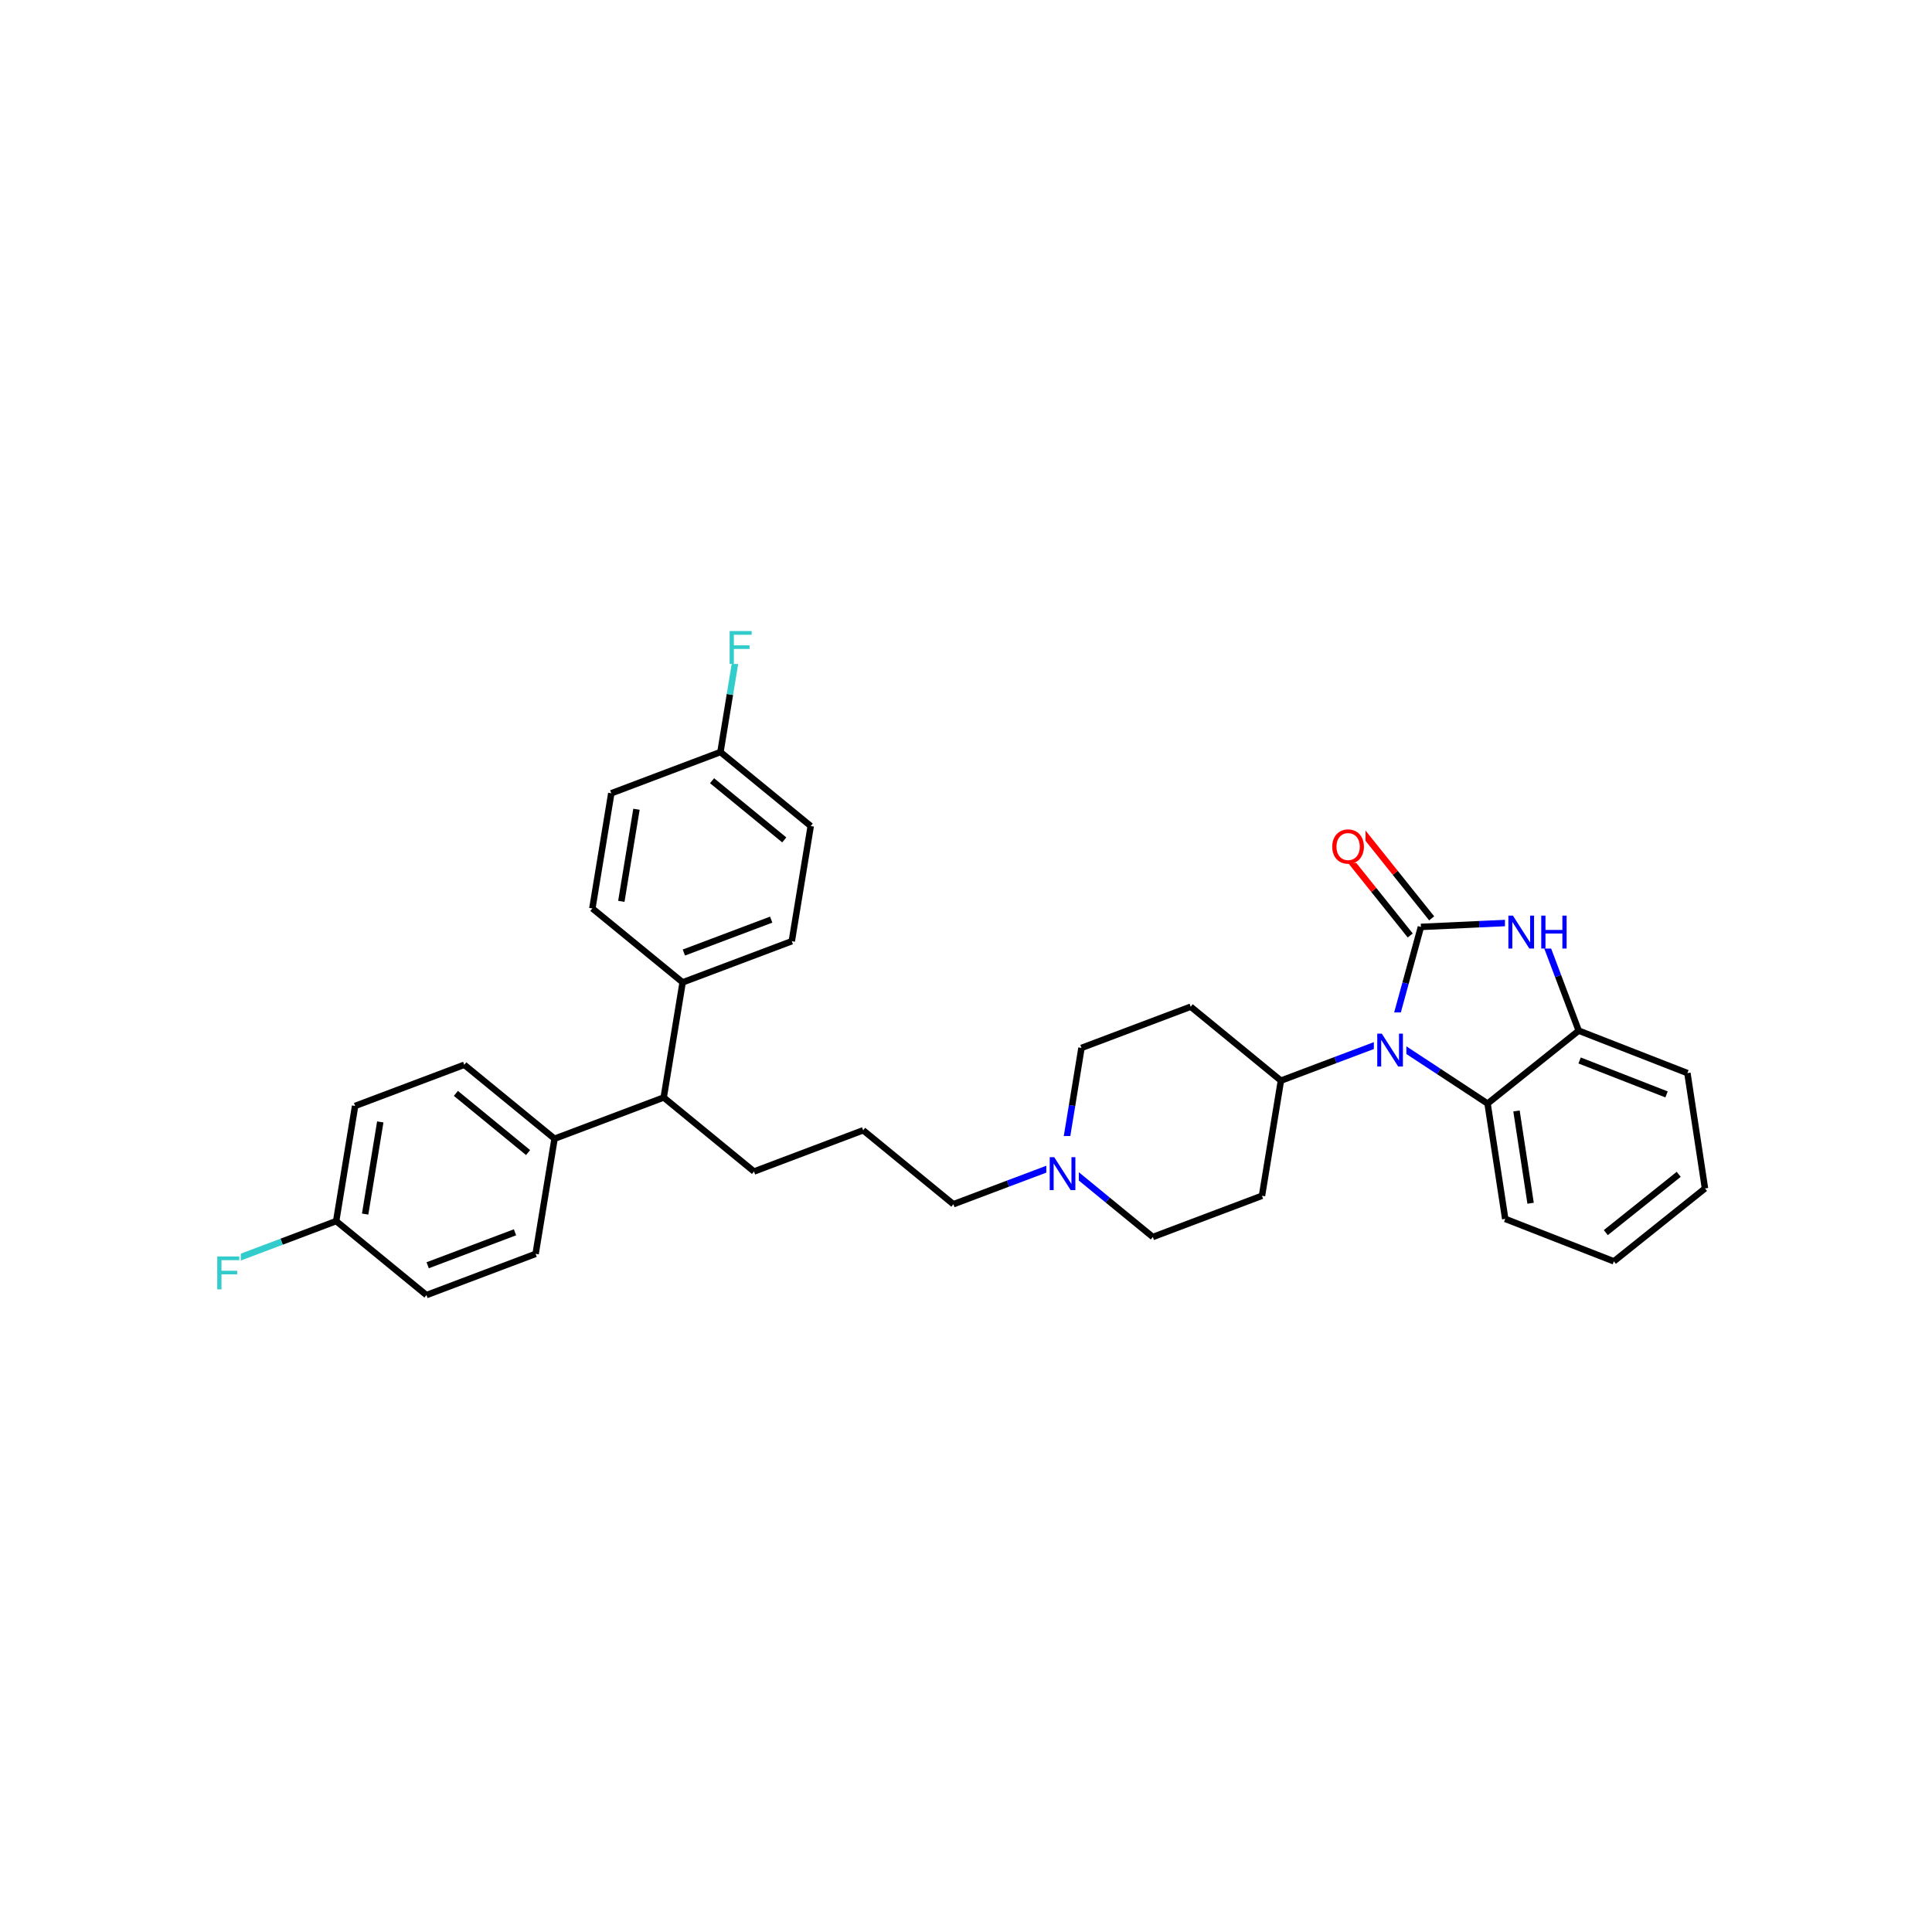
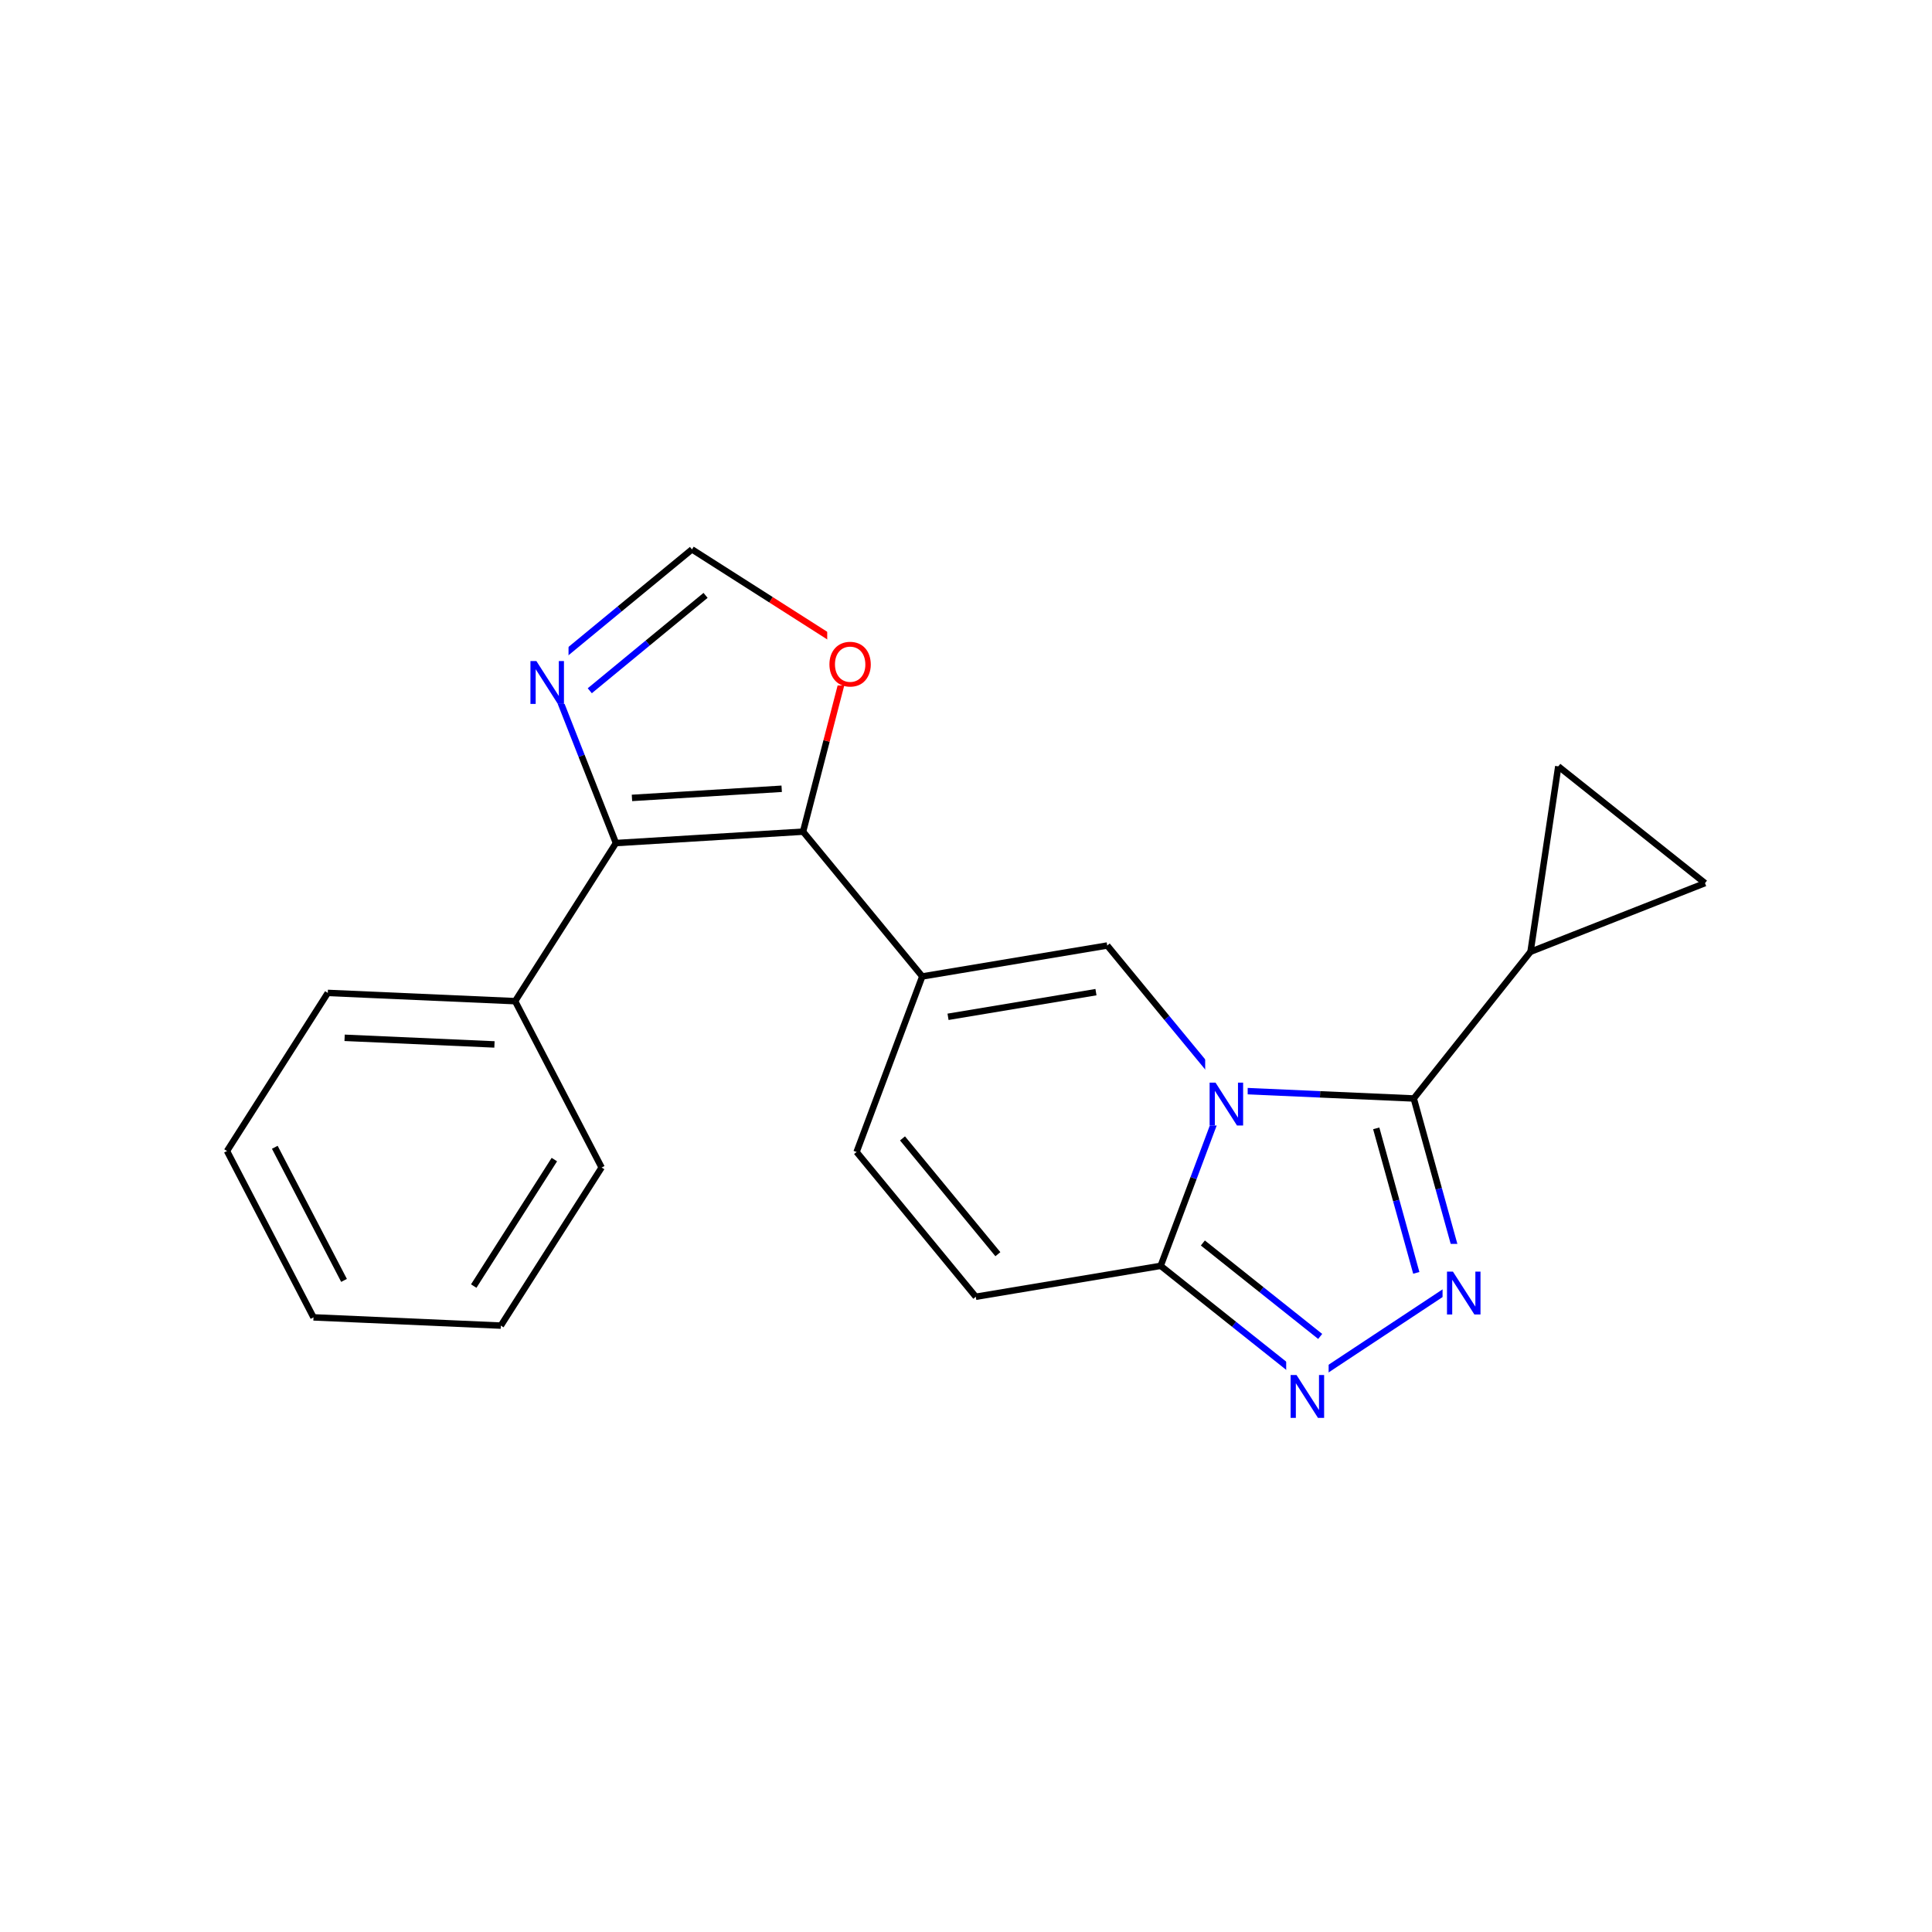
<svg xmlns="http://www.w3.org/2000/svg" version="1.1" baseProfile="full" xml:space="preserve" width="300px" height="300px">
-   <line x1="195.96" y1="185.68" x2="179.01" y2="192.08" stroke="rgb(0,0,0)" stroke-width="1" />
-   <line x1="198.90" y1="167.80" x2="195.96" y2="185.68" stroke="rgb(0,0,0)" stroke-width="1" />
-   <line x1="179.01" y1="192.08" x2="172.00" y2="186.34" stroke="rgb(0,0,0)" stroke-width="1" />
-   <line x1="172.00" y1="186.34" x2="165.00" y2="180.60" stroke="rgb(0,0,255)" stroke-width="1" />
-   <line x1="165.00" y1="180.60" x2="166.47" y2="171.66" stroke="rgb(0,0,255)" stroke-width="1" />
-   <line x1="166.47" y1="171.66" x2="167.93" y2="162.72" stroke="rgb(0,0,0)" stroke-width="1" />
-   <line x1="165.00" y1="180.60" x2="156.52" y2="183.79" stroke="rgb(0,0,255)" stroke-width="1" />
-   <line x1="156.52" y1="183.79" x2="148.04" y2="186.99" stroke="rgb(0,0,0)" stroke-width="1" />
-   <polygon fill="rgb(255,255,255)" stroke="none" stroke-width="0" points="162.47,184.80 167.52,184.80 167.52,176.40 162.47,176.40 162.47,184.80" />
+   <line x1="132.00" y1="100.96" x2="119.72" y2="93.13" stroke="rgb(255,0,0)" stroke-width="1" />
+   <line x1="119.72" y1="93.13" x2="107.45" y2="85.31" stroke="rgb(0,0,0)" stroke-width="1" />
+   <line x1="124.70" y1="129.14" x2="128.35" y2="115.05" stroke="rgb(0,0,0)" stroke-width="1" />
+   <line x1="128.35" y1="115.05" x2="132.00" y2="100.96" stroke="rgb(255,0,0)" stroke-width="1" />
+   <polygon fill="rgb(255,255,255)" stroke="none" stroke-width="0" points="128.45,106.44 135.55,106.44 135.55,95.48 128.45,95.48 128.45,106.44" />
  <g>
-     <text font-family="helvetica" font-size="7.00" fill="rgb(0,0,255)" x="162.47" y="184.80">N</text>
+     <text font-family="helvetica" font-size="9.13" fill="rgb(255,0,0)" x="128.45" y="106.44">O</text>
  </g>
-   <line x1="167.93" y1="162.72" x2="184.89" y2="156.32" stroke="rgb(0,0,0)" stroke-width="1" />
-   <line x1="184.89" y1="156.32" x2="198.90" y2="167.80" stroke="rgb(0,0,0)" stroke-width="1" />
-   <line x1="198.90" y1="167.80" x2="207.38" y2="164.60" stroke="rgb(0,0,0)" stroke-width="1" />
-   <line x1="207.38" y1="164.60" x2="215.85" y2="161.41" stroke="rgb(0,0,255)" stroke-width="1" />
-   <line x1="215.85" y1="161.41" x2="223.42" y2="166.38" stroke="rgb(0,0,255)" stroke-width="1" />
-   <line x1="223.42" y1="166.38" x2="230.99" y2="171.36" stroke="rgb(0,0,0)" stroke-width="1" />
-   <line x1="220.64" y1="143.93" x2="218.25" y2="152.67" stroke="rgb(0,0,0)" stroke-width="1" />
-   <line x1="218.25" y1="152.67" x2="215.85" y2="161.41" stroke="rgb(0,0,255)" stroke-width="1" />
-   <polygon fill="rgb(255,255,255)" stroke="none" stroke-width="0" points="213.33,165.61 218.38,165.61 218.38,157.21 213.33,157.21 213.33,165.61" />
+   <line x1="107.45" y1="85.31" x2="96.21" y2="94.56" stroke="rgb(0,0,0)" stroke-width="1" />
+   <line x1="96.21" y1="94.56" x2="84.98" y2="103.82" stroke="rgb(0,0,255)" stroke-width="1" />
+   <line x1="109.56" y1="92.45" x2="100.57" y2="99.85" stroke="rgb(0,0,0)" stroke-width="1" />
+   <line x1="100.57" y1="99.85" x2="91.58" y2="107.26" stroke="rgb(0,0,255)" stroke-width="1" />
+   <line x1="84.98" y1="103.82" x2="90.31" y2="117.37" stroke="rgb(0,0,255)" stroke-width="1" />
+   <line x1="90.31" y1="117.37" x2="95.64" y2="130.91" stroke="rgb(0,0,0)" stroke-width="1" />
+   <polygon fill="rgb(255,255,255)" stroke="none" stroke-width="0" points="81.68,109.30 88.28,109.30 88.28,98.34 81.68,98.34 81.68,109.30" />
  <g>
-     <text font-family="helvetica" font-size="7.00" fill="rgb(0,0,255)" x="213.33" y="165.61">N</text>
+     <text font-family="helvetica" font-size="9.13" fill="rgb(0,0,255)" x="81.68" y="109.30">N</text>
  </g>
-   <line x1="230.99" y1="171.36" x2="233.73" y2="189.27" stroke="rgb(0,0,0)" stroke-width="1" />
-   <line x1="235.48" y1="172.51" x2="237.67" y2="186.84" stroke="rgb(0,0,0)" stroke-width="1" />
-   <line x1="245.14" y1="160.04" x2="230.99" y2="171.36" stroke="rgb(0,0,0)" stroke-width="1" />
-   <line x1="233.73" y1="189.27" x2="250.60" y2="195.86" stroke="rgb(0,0,0)" stroke-width="1" />
-   <line x1="250.60" y1="195.86" x2="264.75" y2="184.54" stroke="rgb(0,0,0)" stroke-width="1" />
-   <line x1="249.35" y1="191.40" x2="260.67" y2="182.35" stroke="rgb(0,0,0)" stroke-width="1" />
-   <line x1="264.75" y1="184.54" x2="262.02" y2="166.63" stroke="rgb(0,0,0)" stroke-width="1" />
-   <line x1="262.02" y1="166.63" x2="245.14" y2="160.04" stroke="rgb(0,0,0)" stroke-width="1" />
-   <line x1="258.78" y1="169.94" x2="245.28" y2="164.67" stroke="rgb(0,0,0)" stroke-width="1" />
-   <line x1="245.14" y1="160.04" x2="241.94" y2="151.56" stroke="rgb(0,0,0)" stroke-width="1" />
-   <line x1="241.94" y1="151.56" x2="238.74" y2="143.09" stroke="rgb(0,0,255)" stroke-width="1" />
-   <line x1="238.74" y1="143.09" x2="229.69" y2="143.51" stroke="rgb(0,0,255)" stroke-width="1" />
-   <line x1="229.69" y1="143.51" x2="220.64" y2="143.93" stroke="rgb(0,0,0)" stroke-width="1" />
-   <polygon fill="rgb(255,255,255)" stroke="none" stroke-width="0" points="233.69,147.29 243.80,147.29 243.80,138.89 233.69,138.89 233.69,147.29" />
+   <line x1="95.64" y1="130.91" x2="124.70" y2="129.14" stroke="rgb(0,0,0)" stroke-width="1" />
+   <line x1="98.13" y1="123.90" x2="121.38" y2="122.48" stroke="rgb(0,0,0)" stroke-width="1" />
+   <line x1="95.64" y1="130.91" x2="79.99" y2="155.46" stroke="rgb(0,0,0)" stroke-width="1" />
+   <line x1="124.70" y1="129.14" x2="143.21" y2="151.62" stroke="rgb(0,0,0)" stroke-width="1" />
+   <line x1="143.21" y1="151.62" x2="133.01" y2="178.88" stroke="rgb(0,0,0)" stroke-width="1" />
+   <line x1="143.21" y1="151.62" x2="171.93" y2="146.82" stroke="rgb(0,0,0)" stroke-width="1" />
+   <line x1="147.21" y1="157.89" x2="170.18" y2="154.06" stroke="rgb(0,0,0)" stroke-width="1" />
+   <line x1="133.01" y1="178.88" x2="151.52" y2="201.36" stroke="rgb(0,0,0)" stroke-width="1" />
+   <line x1="140.14" y1="176.77" x2="154.95" y2="194.75" stroke="rgb(0,0,0)" stroke-width="1" />
+   <line x1="151.52" y1="201.36" x2="180.23" y2="196.56" stroke="rgb(0,0,0)" stroke-width="1" />
+   <line x1="180.23" y1="196.56" x2="185.34" y2="182.93" stroke="rgb(0,0,0)" stroke-width="1" />
+   <line x1="185.34" y1="182.93" x2="190.44" y2="169.29" stroke="rgb(0,0,255)" stroke-width="1" />
+   <line x1="203.01" y1="214.69" x2="191.62" y2="205.63" stroke="rgb(0,0,255)" stroke-width="1" />
+   <line x1="191.62" y1="205.63" x2="180.23" y2="196.56" stroke="rgb(0,0,0)" stroke-width="1" />
+   <line x1="205.00" y1="207.52" x2="195.89" y2="200.27" stroke="rgb(0,0,255)" stroke-width="1" />
+   <line x1="195.89" y1="200.27" x2="186.78" y2="193.01" stroke="rgb(0,0,0)" stroke-width="1" />
+   <line x1="190.44" y1="169.29" x2="181.18" y2="158.06" stroke="rgb(0,0,255)" stroke-width="1" />
+   <line x1="181.18" y1="158.06" x2="171.93" y2="146.82" stroke="rgb(0,0,0)" stroke-width="1" />
+   <line x1="190.44" y1="169.29" x2="204.98" y2="169.93" stroke="rgb(0,0,255)" stroke-width="1" />
+   <line x1="204.98" y1="169.93" x2="219.53" y2="170.57" stroke="rgb(0,0,0)" stroke-width="1" />
+   <polygon fill="rgb(255,255,255)" stroke="none" stroke-width="0" points="187.14,174.77 193.74,174.77 193.74,163.81 187.14,163.81 187.14,174.77" />
  <g>
-     <text font-family="helvetica" font-size="7.00" fill="rgb(0,0,255)" x="233.69" y="147.29">NH</text>
+     <text font-family="helvetica" font-size="9.13" fill="rgb(0,0,255)" x="187.14" y="174.77">N</text>
  </g>
-   <line x1="222.31" y1="142.60" x2="216.65" y2="135.53" stroke="rgb(0,0,0)" stroke-width="1" />
-   <line x1="216.65" y1="135.53" x2="210.99" y2="128.45" stroke="rgb(255,0,0)" stroke-width="1" />
-   <line x1="218.98" y1="145.26" x2="213.32" y2="138.19" stroke="rgb(0,0,0)" stroke-width="1" />
-   <line x1="213.32" y1="138.19" x2="207.66" y2="131.12" stroke="rgb(255,0,0)" stroke-width="1" />
-   <polygon fill="rgb(255,255,255)" stroke="none" stroke-width="0" points="206.60,133.99 212.04,133.99 212.04,125.59 206.60,125.59 206.60,133.99" />
+   <line x1="219.53" y1="170.57" x2="223.41" y2="184.60" stroke="rgb(0,0,0)" stroke-width="1" />
+   <line x1="223.41" y1="184.60" x2="227.30" y2="198.63" stroke="rgb(0,0,255)" stroke-width="1" />
+   <line x1="213.70" y1="175.21" x2="216.81" y2="186.43" stroke="rgb(0,0,0)" stroke-width="1" />
+   <line x1="216.81" y1="186.43" x2="219.92" y2="197.65" stroke="rgb(0,0,255)" stroke-width="1" />
+   <line x1="219.53" y1="170.57" x2="237.66" y2="147.79" stroke="rgb(0,0,0)" stroke-width="1" />
+   <line x1="227.30" y1="198.63" x2="203.01" y2="214.69" stroke="rgb(0,0,255)" stroke-width="1" />
+   <polygon fill="rgb(255,255,255)" stroke="none" stroke-width="0" points="224.00,204.11 230.59,204.11 230.59,193.15 224.00,193.15 224.00,204.11" />
  <g>
-     <text font-family="helvetica" font-size="7.00" fill="rgb(255,0,0)" x="206.60" y="133.99">O</text>
+     <text font-family="helvetica" font-size="9.13" fill="rgb(0,0,255)" x="224.00" y="204.11">N</text>
  </g>
-   <line x1="148.04" y1="186.99" x2="134.03" y2="175.51" stroke="rgb(0,0,0)" stroke-width="1" />
-   <line x1="134.03" y1="175.51" x2="117.08" y2="181.91" stroke="rgb(0,0,0)" stroke-width="1" />
-   <line x1="117.08" y1="181.91" x2="103.06" y2="170.42" stroke="rgb(0,0,0)" stroke-width="1" />
-   <line x1="103.06" y1="170.42" x2="86.11" y2="176.82" stroke="rgb(0,0,0)" stroke-width="1" />
-   <line x1="103.06" y1="170.42" x2="106.00" y2="152.54" stroke="rgb(0,0,0)" stroke-width="1" />
-   <line x1="86.11" y1="176.82" x2="72.09" y2="165.34" stroke="rgb(0,0,0)" stroke-width="1" />
-   <line x1="82.00" y1="178.97" x2="70.79" y2="169.78" stroke="rgb(0,0,0)" stroke-width="1" />
-   <line x1="83.17" y1="194.70" x2="86.11" y2="176.82" stroke="rgb(0,0,0)" stroke-width="1" />
-   <line x1="72.09" y1="165.34" x2="55.14" y2="171.73" stroke="rgb(0,0,0)" stroke-width="1" />
-   <line x1="55.14" y1="171.73" x2="52.20" y2="189.61" stroke="rgb(0,0,0)" stroke-width="1" />
-   <line x1="59.05" y1="174.21" x2="56.70" y2="188.52" stroke="rgb(0,0,0)" stroke-width="1" />
-   <line x1="52.20" y1="189.61" x2="66.22" y2="201.10" stroke="rgb(0,0,0)" stroke-width="1" />
-   <line x1="52.20" y1="189.61" x2="43.73" y2="192.81" stroke="rgb(0,0,0)" stroke-width="1" />
-   <line x1="43.73" y1="192.81" x2="35.25" y2="196.01" stroke="rgb(51,204,204)" stroke-width="1" />
-   <line x1="66.22" y1="201.10" x2="83.17" y2="194.70" stroke="rgb(0,0,0)" stroke-width="1" />
-   <line x1="66.41" y1="196.47" x2="79.97" y2="191.35" stroke="rgb(0,0,0)" stroke-width="1" />
-   <polygon fill="rgb(255,255,255)" stroke="none" stroke-width="0" points="33.11,200.21 37.39,200.21 37.39,191.81 33.11,191.81 33.11,200.21" />
+   <polygon fill="rgb(255,255,255)" stroke="none" stroke-width="0" points="199.72,220.17 206.31,220.17 206.31,209.21 199.72,209.21 199.72,220.17" />
  <g>
-     <text font-family="helvetica" font-size="7.00" fill="rgb(51,204,204)" x="33.11" y="200.21">F</text>
+     <text font-family="helvetica" font-size="9.13" fill="rgb(0,0,255)" x="199.72" y="220.17">N</text>
  </g>
-   <line x1="106.00" y1="152.54" x2="122.95" y2="146.15" stroke="rgb(0,0,0)" stroke-width="1" />
-   <line x1="106.19" y1="147.91" x2="119.75" y2="142.80" stroke="rgb(0,0,0)" stroke-width="1" />
-   <line x1="91.98" y1="141.06" x2="106.00" y2="152.54" stroke="rgb(0,0,0)" stroke-width="1" />
-   <line x1="122.95" y1="146.15" x2="125.89" y2="128.27" stroke="rgb(0,0,0)" stroke-width="1" />
-   <line x1="125.89" y1="128.27" x2="111.87" y2="116.78" stroke="rgb(0,0,0)" stroke-width="1" />
-   <line x1="121.78" y1="130.42" x2="110.57" y2="121.23" stroke="rgb(0,0,0)" stroke-width="1" />
-   <line x1="111.87" y1="116.78" x2="94.92" y2="123.18" stroke="rgb(0,0,0)" stroke-width="1" />
-   <line x1="111.87" y1="116.78" x2="113.34" y2="107.84" stroke="rgb(0,0,0)" stroke-width="1" />
-   <line x1="113.34" y1="107.84" x2="114.81" y2="98.90" stroke="rgb(51,204,204)" stroke-width="1" />
-   <line x1="94.92" y1="123.18" x2="91.98" y2="141.06" stroke="rgb(0,0,0)" stroke-width="1" />
-   <line x1="98.83" y1="125.66" x2="96.48" y2="139.96" stroke="rgb(0,0,0)" stroke-width="1" />
-   <polygon fill="rgb(255,255,255)" stroke="none" stroke-width="0" points="112.67,103.10 116.95,103.10 116.95,94.70 112.67,94.70 112.67,103.10" />
-   <g>
-     <text font-family="helvetica" font-size="7.00" fill="rgb(51,204,204)" x="112.67" y="103.10">F</text>
-   </g>
+   <line x1="237.66" y1="147.79" x2="241.97" y2="119.00" stroke="rgb(0,0,0)" stroke-width="1" />
+   <line x1="264.75" y1="137.13" x2="237.66" y2="147.79" stroke="rgb(0,0,0)" stroke-width="1" />
+   <line x1="241.97" y1="119.00" x2="264.75" y2="137.13" stroke="rgb(0,0,0)" stroke-width="1" />
+   <line x1="79.99" y1="155.46" x2="50.90" y2="154.18" stroke="rgb(0,0,0)" stroke-width="1" />
+   <line x1="76.78" y1="162.18" x2="53.51" y2="161.15" stroke="rgb(0,0,0)" stroke-width="1" />
+   <line x1="93.42" y1="181.29" x2="79.99" y2="155.46" stroke="rgb(0,0,0)" stroke-width="1" />
+   <line x1="50.90" y1="154.18" x2="35.25" y2="178.73" stroke="rgb(0,0,0)" stroke-width="1" />
+   <line x1="35.25" y1="178.73" x2="48.68" y2="204.56" stroke="rgb(0,0,0)" stroke-width="1" />
+   <line x1="42.67" y1="178.15" x2="53.42" y2="198.82" stroke="rgb(0,0,0)" stroke-width="1" />
+   <line x1="48.68" y1="204.56" x2="77.77" y2="205.84" stroke="rgb(0,0,0)" stroke-width="1" />
+   <line x1="77.77" y1="205.84" x2="93.42" y2="181.29" stroke="rgb(0,0,0)" stroke-width="1" />
+   <line x1="73.56" y1="199.70" x2="86.08" y2="180.06" stroke="rgb(0,0,0)" stroke-width="1" />
</svg>
